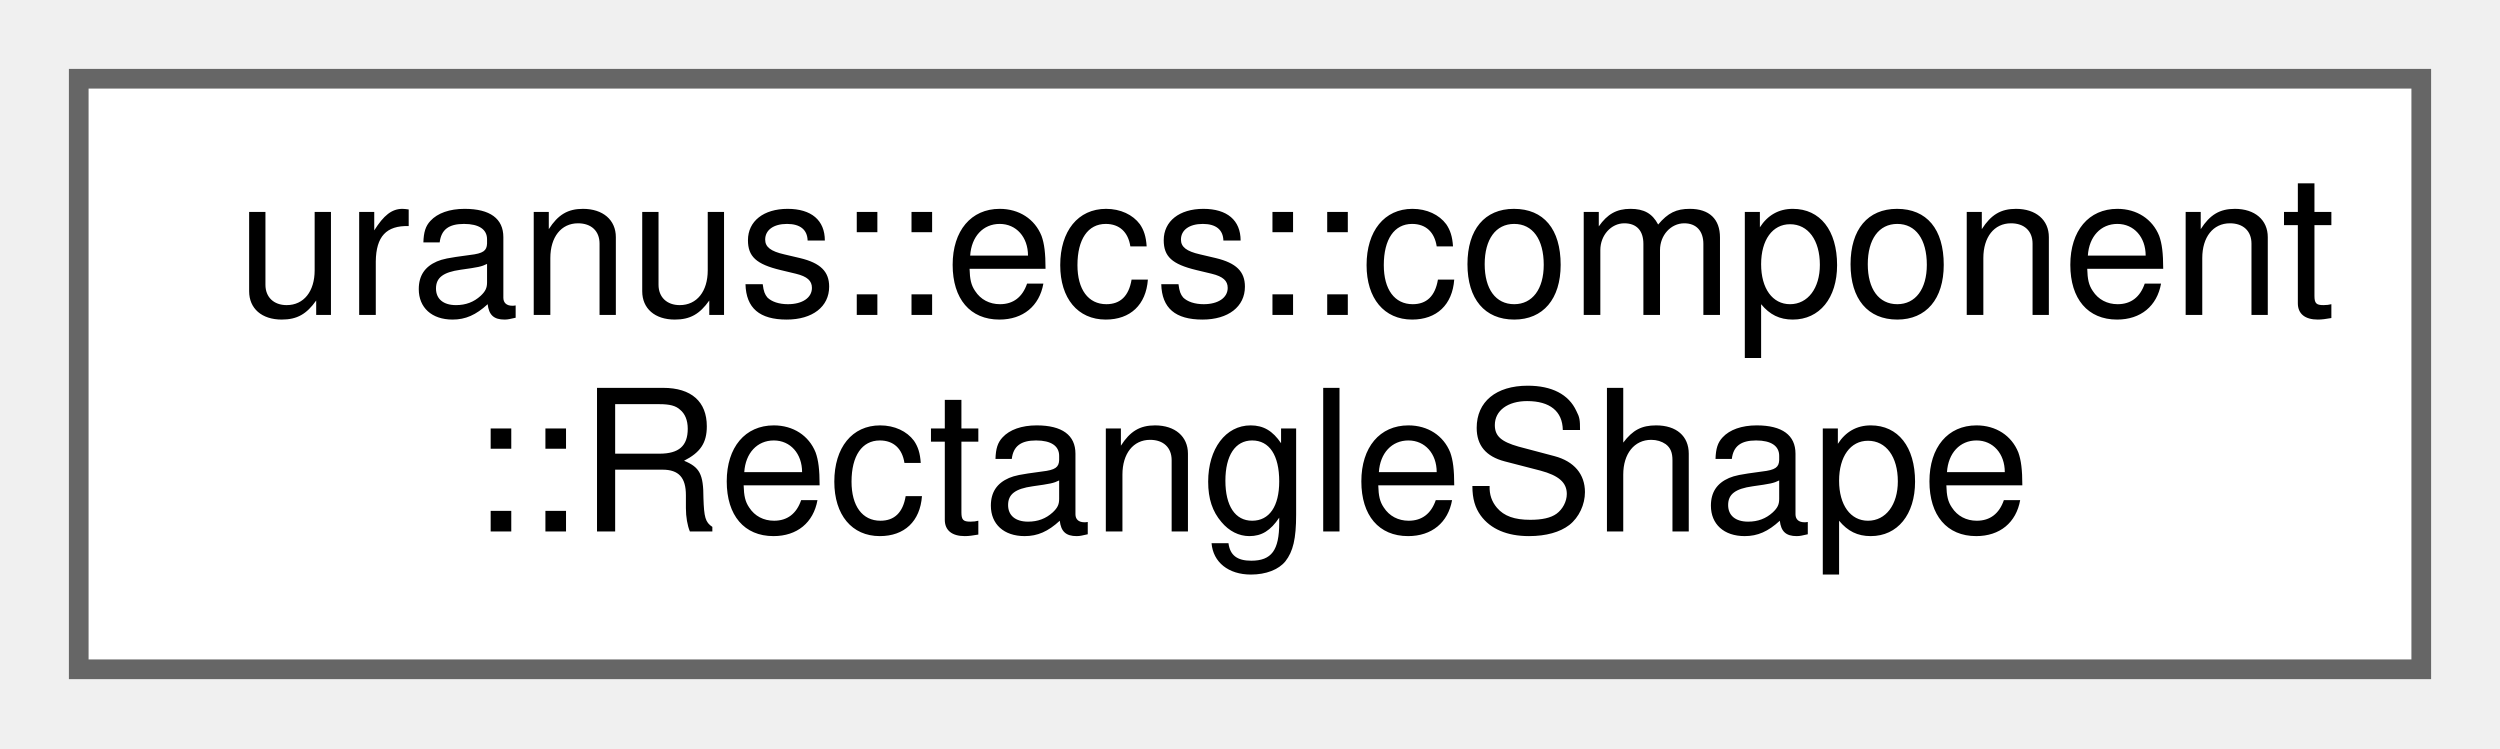
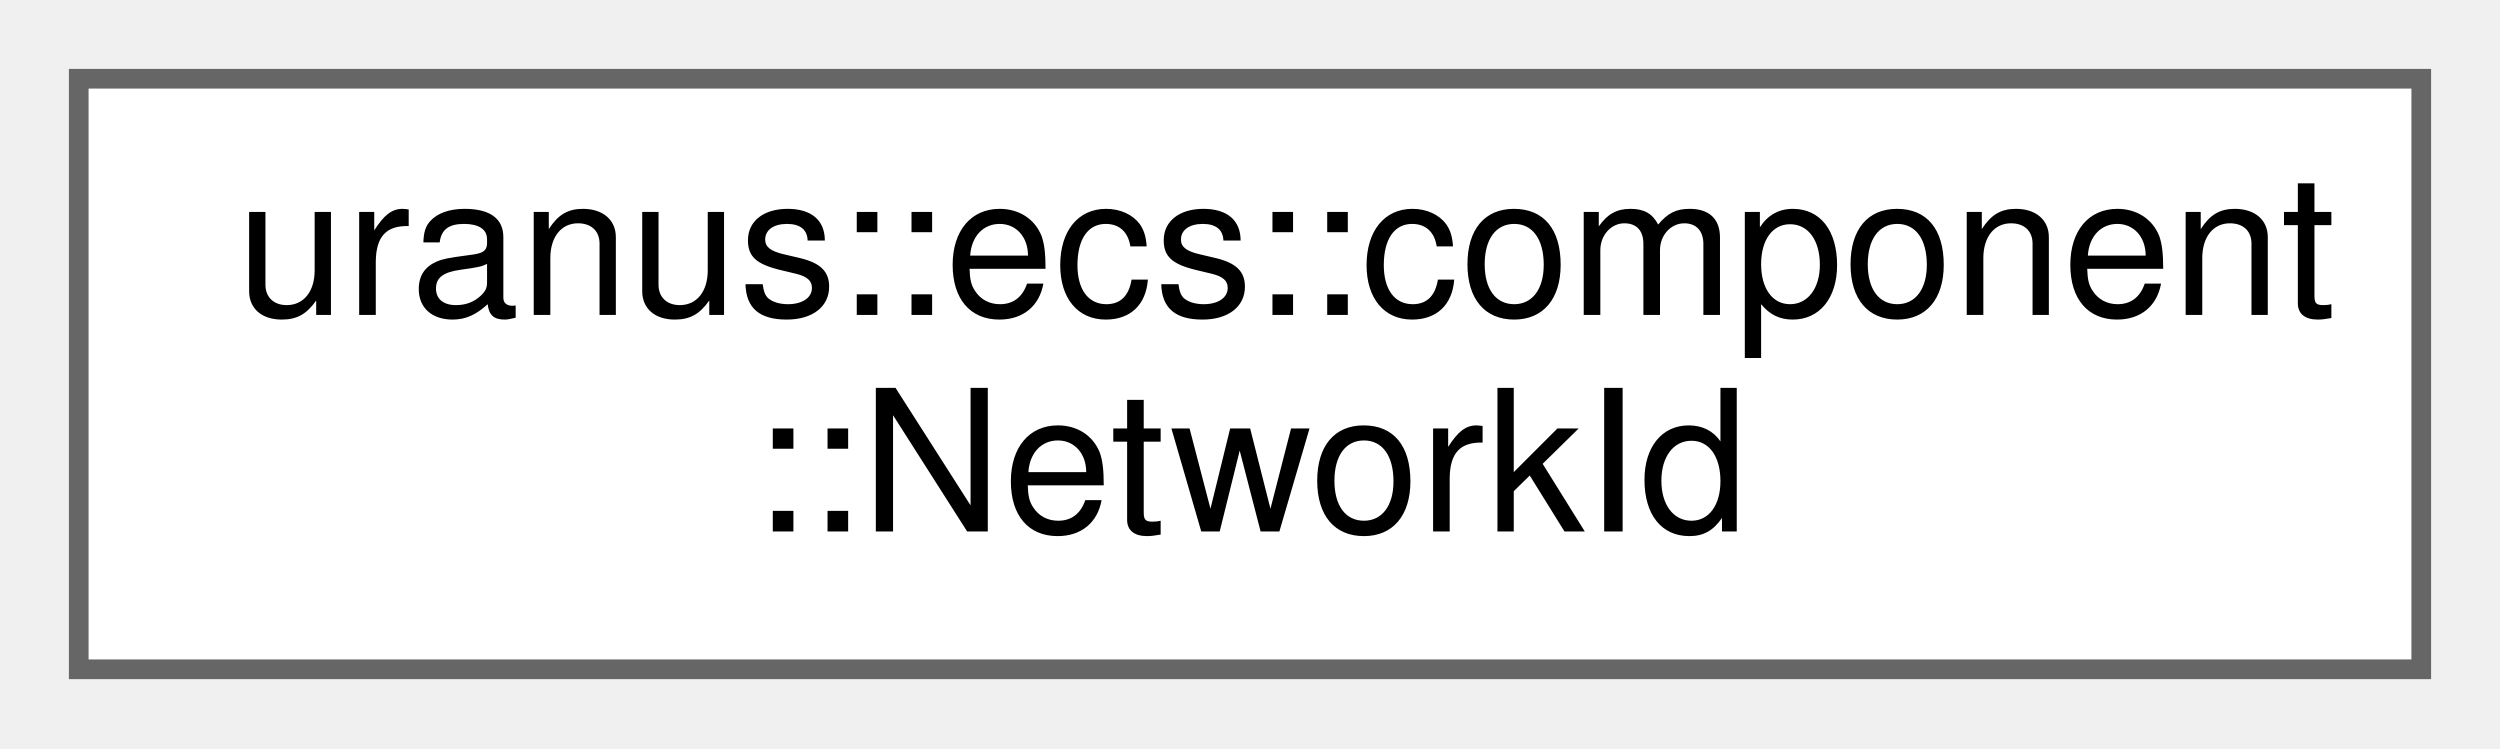
<svg xmlns="http://www.w3.org/2000/svg" xmlns:xlink="http://www.w3.org/1999/xlink" width="127pt" height="38pt" viewBox="0.00 0.00 127.00 38.00">
  <g id="graph0" class="graph" transform="scale(1 1) rotate(0) translate(4 34)">
    <g id="node1" class="node">
      <g id="a_node1">
-         <a xlink:href="namespaceuranus_1_1ecs_1_1component.html#structuranus_1_1ecs_1_1component_1_1_rectangle_shape" target="_top" xlink:title=" ">
+         <a xlink:href="namespaceuranus_1_1ecs_1_1component.html#structuranus_1_1ecs_1_1component_1_1_network_id" target="_top" xlink:title=" ">
          <polygon fill="white" stroke="#666666" points="119,-30 0,-30 0,0 119,0 119,-30" />
          <text text-anchor="start" x="8" y="-18" font-family="Helvetica,sans-Serif" font-size="10.00">uranus::ecs::component</text>
-           <text text-anchor="middle" x="59.5" y="-7" font-family="Helvetica,sans-Serif" font-size="10.00">::RectangleShape</text>
+           <text text-anchor="middle" x="59.5" y="-7" font-family="Helvetica,sans-Serif" font-size="10.00">::NetworkId</text>
        </a>
      </g>
    </g>
  </g>
</svg>
